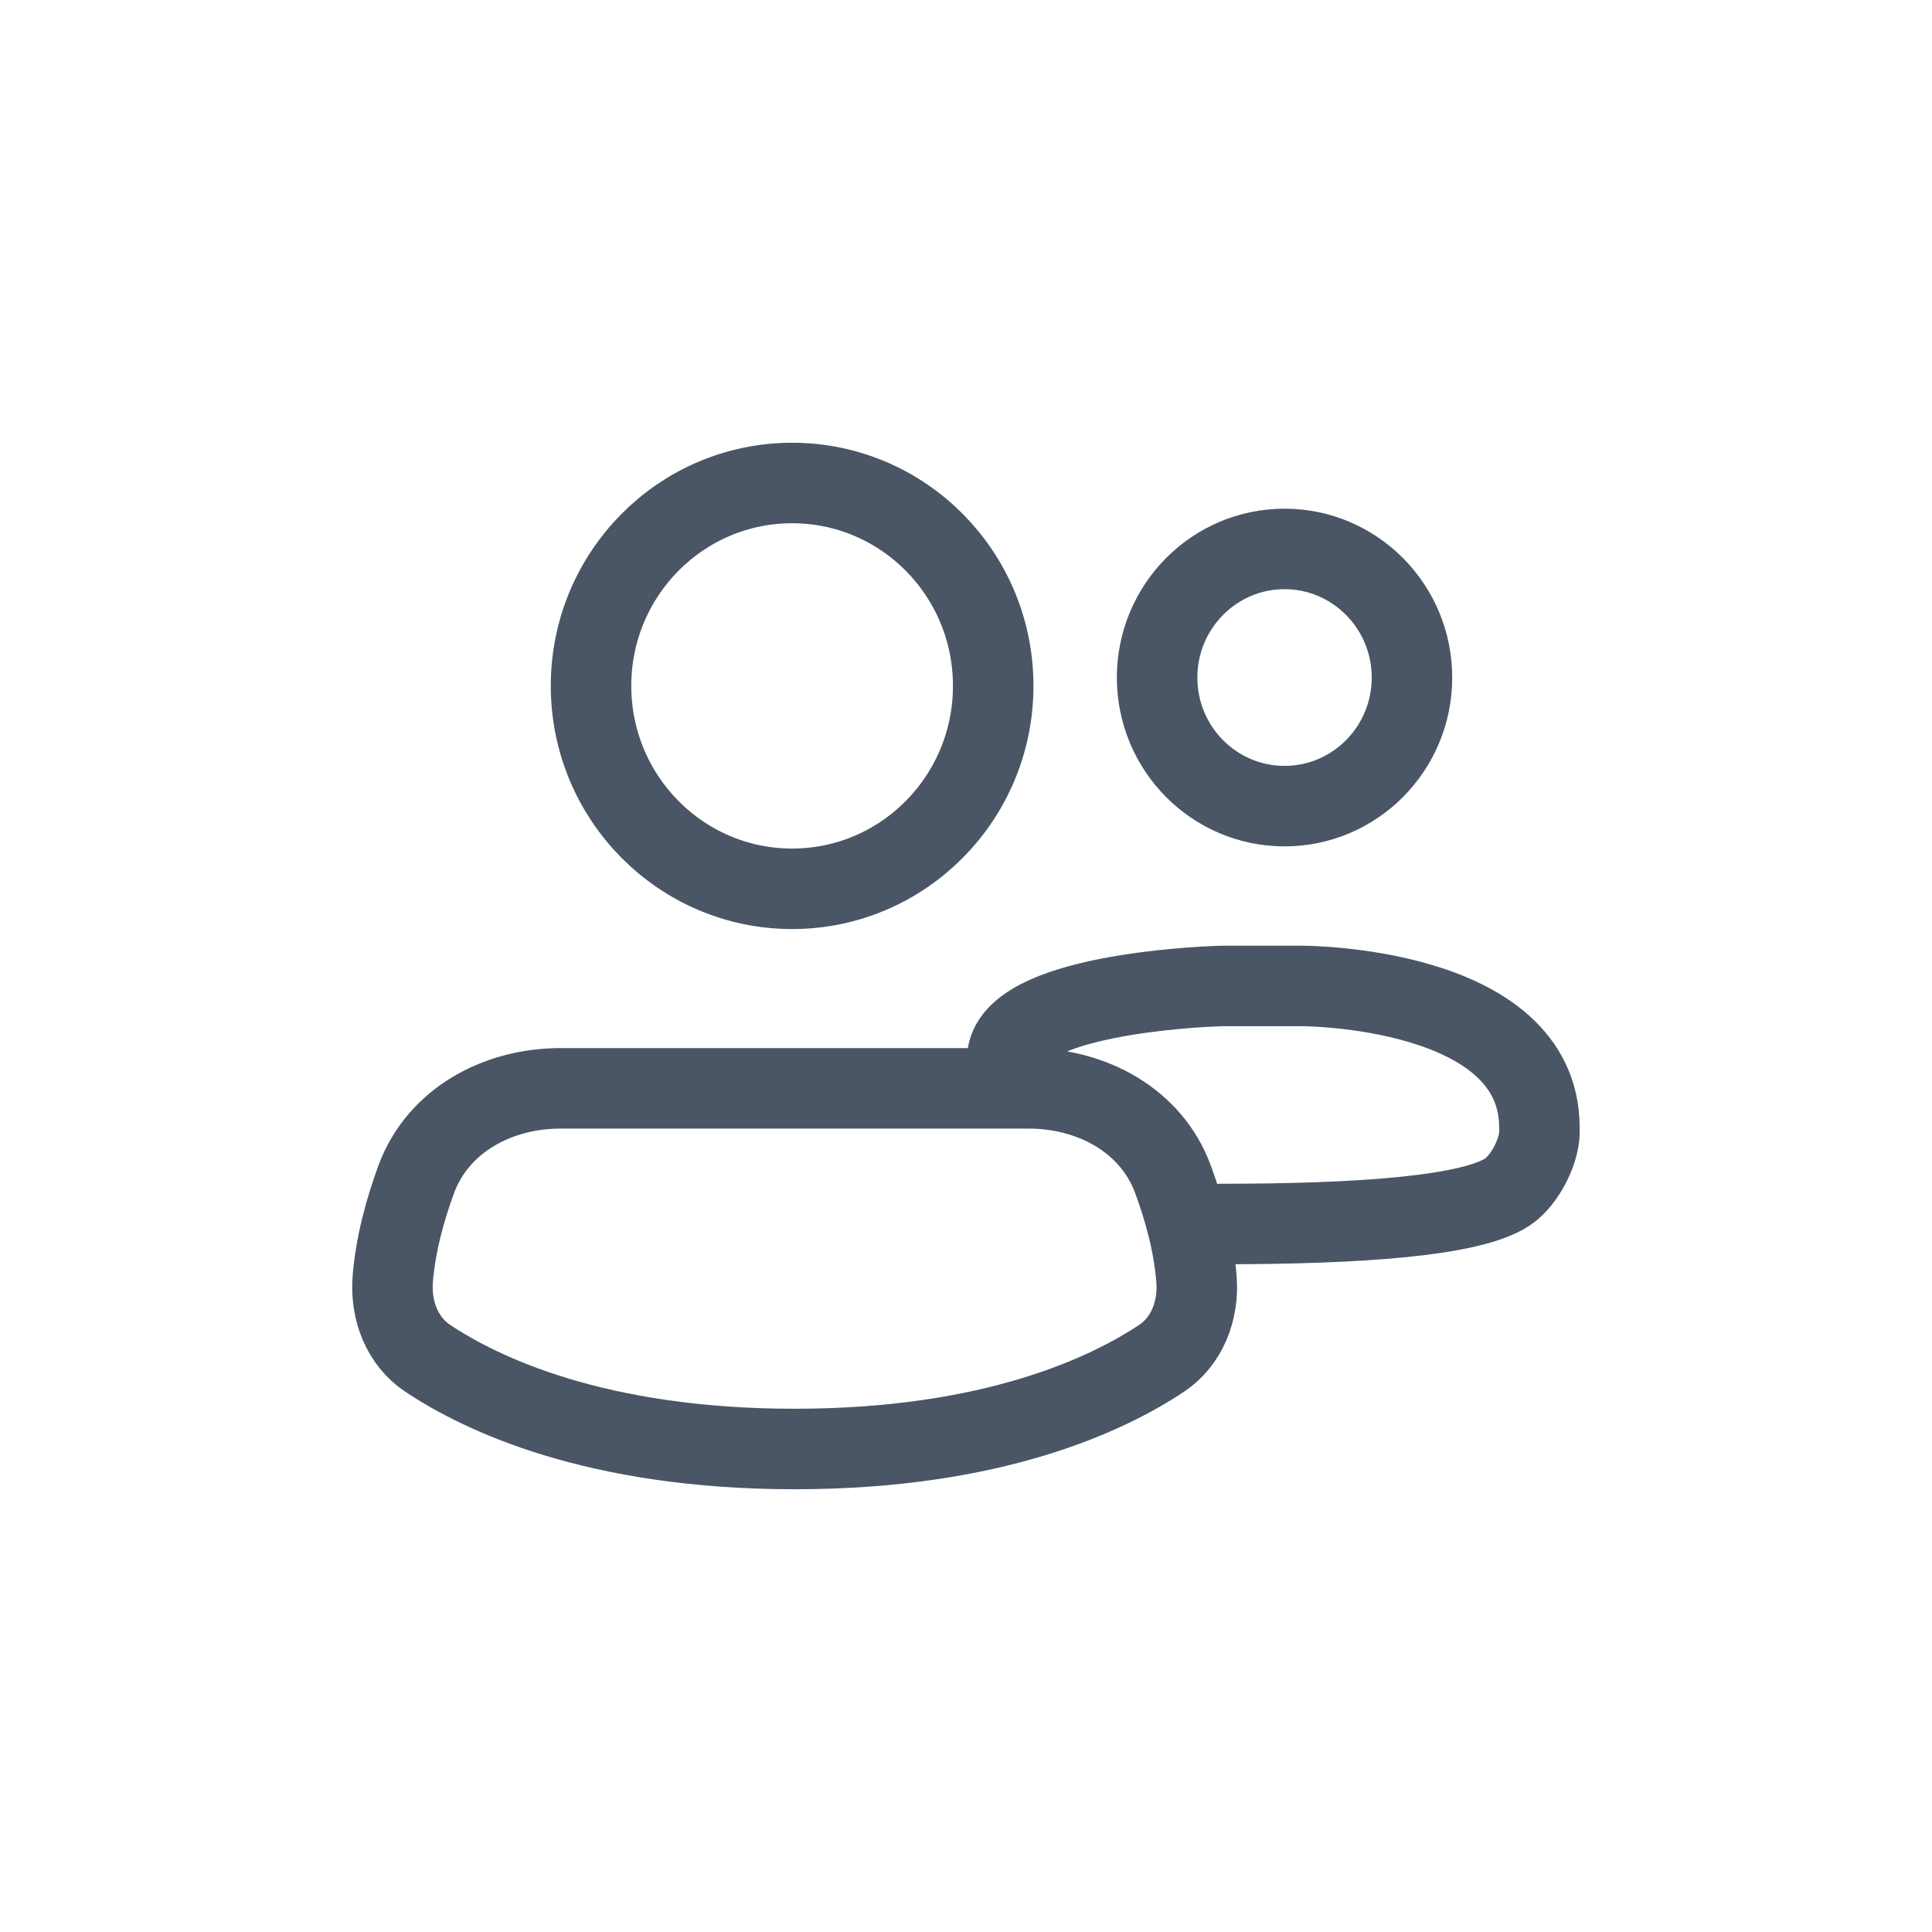
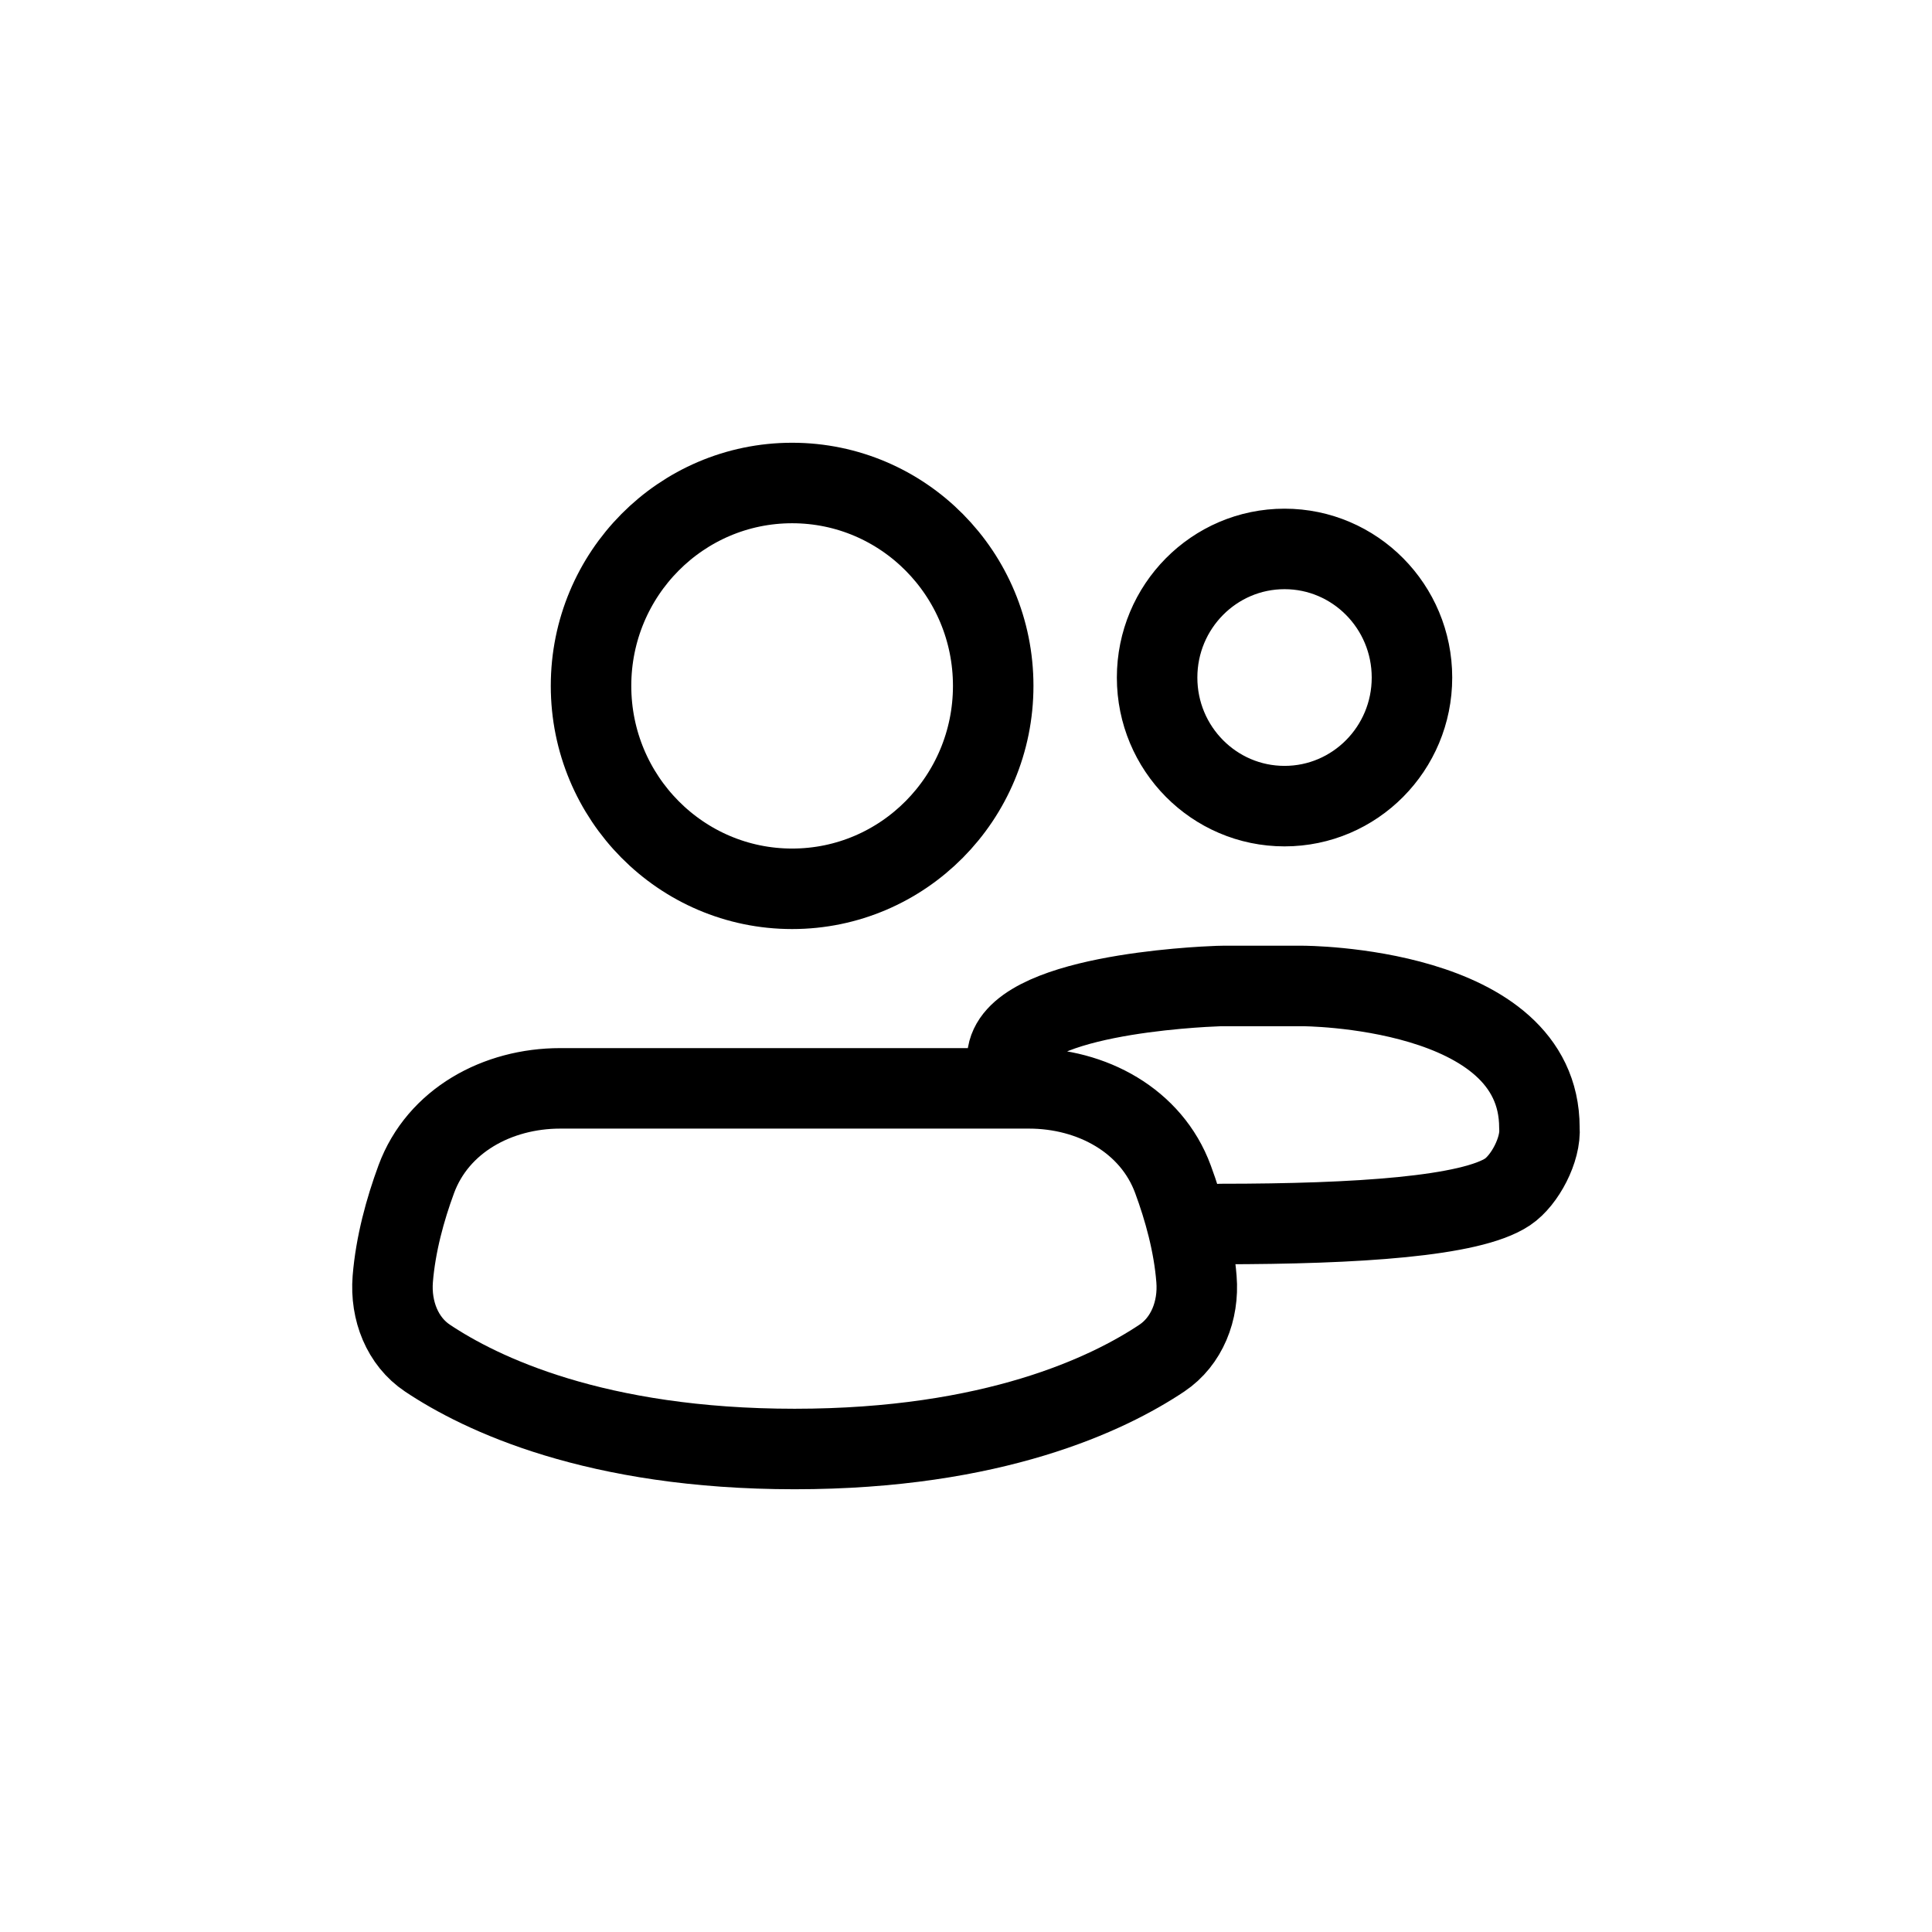
<svg xmlns="http://www.w3.org/2000/svg" width="24" height="24" viewBox="0 0 24 24" fill="none">
-   <path d="M15.165 15.205C16.87 15.205 18.272 15.11 18.728 14.806C18.941 14.663 19.145 14.279 19.123 14.007C19.123 12.248 16.18 12.248 16.18 12.248H15.194C15.175 12.248 15.156 12.248 15.138 12.249C14.859 12.259 12.574 12.363 12.513 13.13M17.54 8.417C17.54 9.299 16.831 10.014 15.957 10.014C15.083 10.014 14.374 9.299 14.374 8.417C14.374 7.535 15.083 6.819 15.957 6.819C16.831 6.819 17.54 7.535 17.54 8.417ZM12.338 8.52C12.338 9.912 11.22 11.041 9.84 11.041C8.461 11.041 7.342 9.912 7.342 8.52C7.342 7.128 8.461 6 9.84 6C11.22 6 12.338 7.128 12.338 8.52ZM14.433 16.871C13.771 17.313 12.346 18 9.871 18C7.397 18 5.971 17.313 5.31 16.871C5 16.664 4.848 16.283 4.879 15.889C4.914 15.456 5.033 15.023 5.171 14.649C5.441 13.918 6.181 13.52 6.959 13.52H12.783C13.561 13.52 14.302 13.918 14.571 14.649C14.709 15.023 14.829 15.456 14.863 15.889C14.895 16.283 14.742 16.664 14.433 16.871Z" stroke="#4A5665" stroke-linecap="round" stroke-linejoin="round" />
+   <path d="M15.165 15.205C16.87 15.205 18.272 15.11 18.728 14.806C18.941 14.663 19.145 14.279 19.123 14.007C19.123 12.248 16.18 12.248 16.18 12.248H15.194C15.175 12.248 15.156 12.248 15.138 12.249C14.859 12.259 12.574 12.363 12.513 13.13M17.54 8.417C17.54 9.299 16.831 10.014 15.957 10.014C15.083 10.014 14.374 9.299 14.374 8.417C14.374 7.535 15.083 6.819 15.957 6.819C16.831 6.819 17.54 7.535 17.54 8.417ZM12.338 8.52C12.338 9.912 11.22 11.041 9.84 11.041C8.461 11.041 7.342 9.912 7.342 8.52C7.342 7.128 8.461 6 9.84 6C11.22 6 12.338 7.128 12.338 8.52ZM14.433 16.871C13.771 17.313 12.346 18 9.871 18C7.397 18 5.971 17.313 5.31 16.871C5 16.664 4.848 16.283 4.879 15.889C4.914 15.456 5.033 15.023 5.171 14.649C5.441 13.918 6.181 13.52 6.959 13.52H12.783C13.561 13.52 14.302 13.918 14.571 14.649C14.709 15.023 14.829 15.456 14.863 15.889C14.895 16.283 14.742 16.664 14.433 16.871Z" stroke="black" stroke-linecap="round" stroke-linejoin="round" />
</svg>
